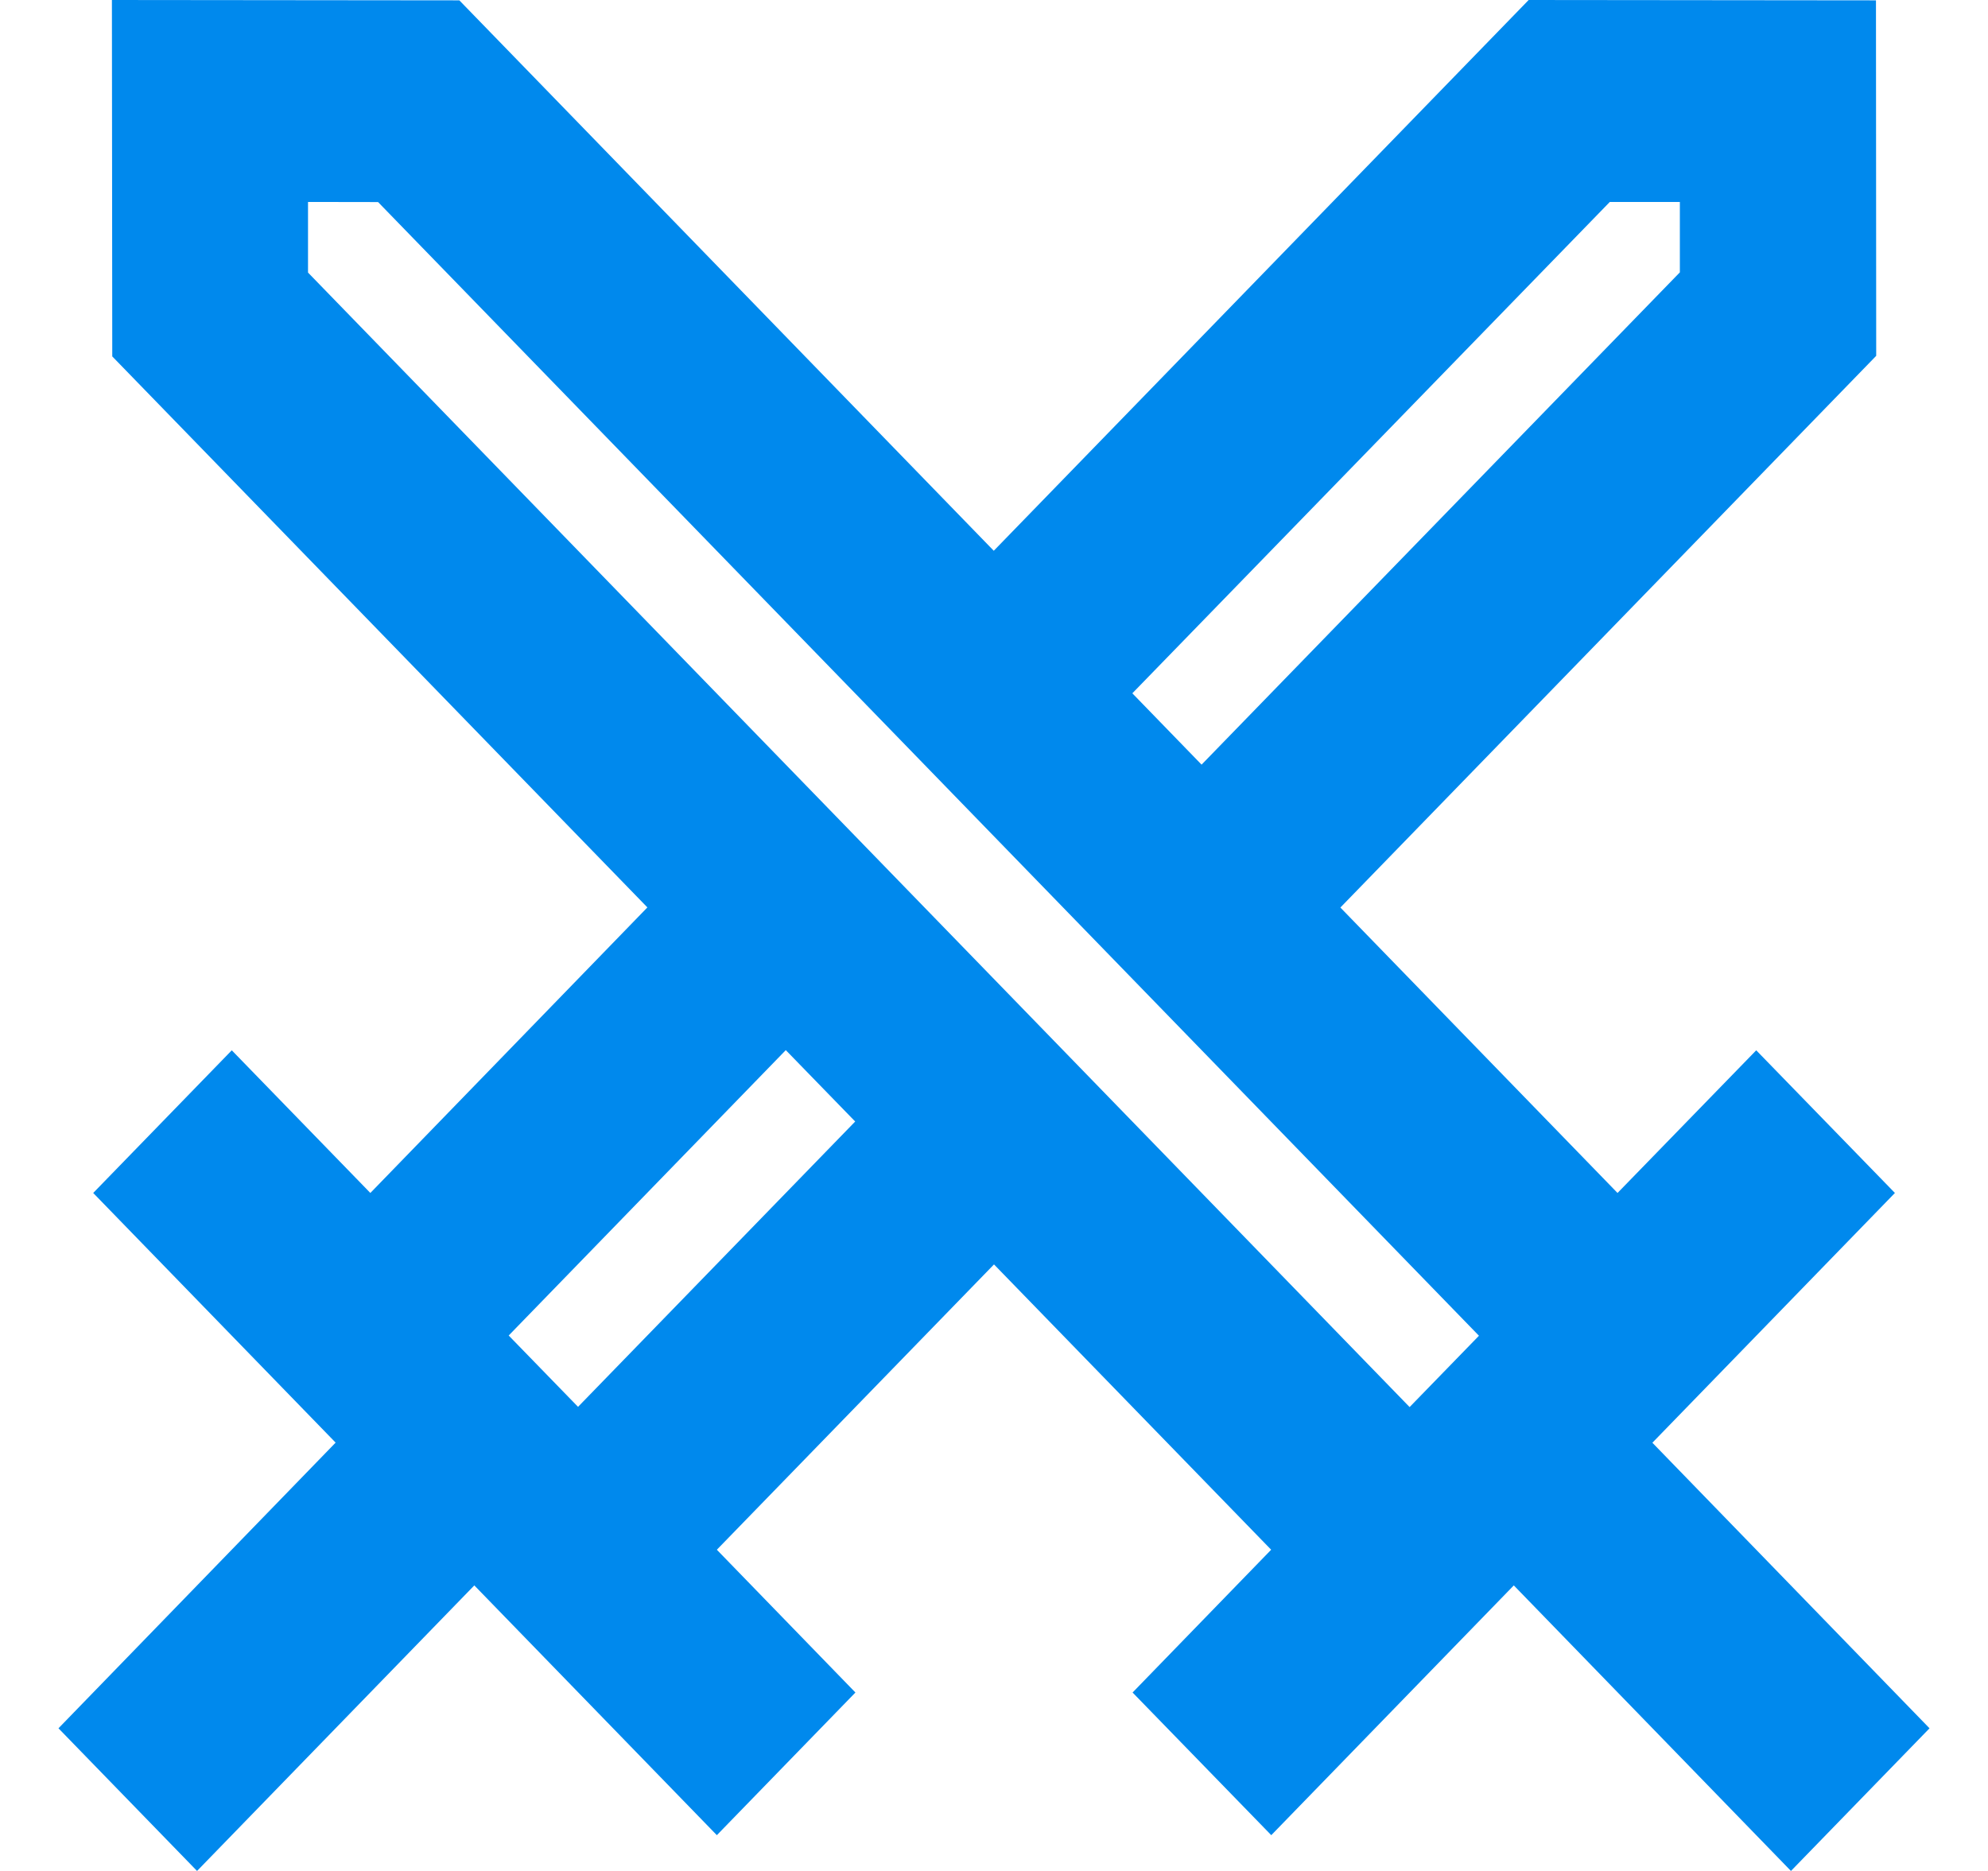
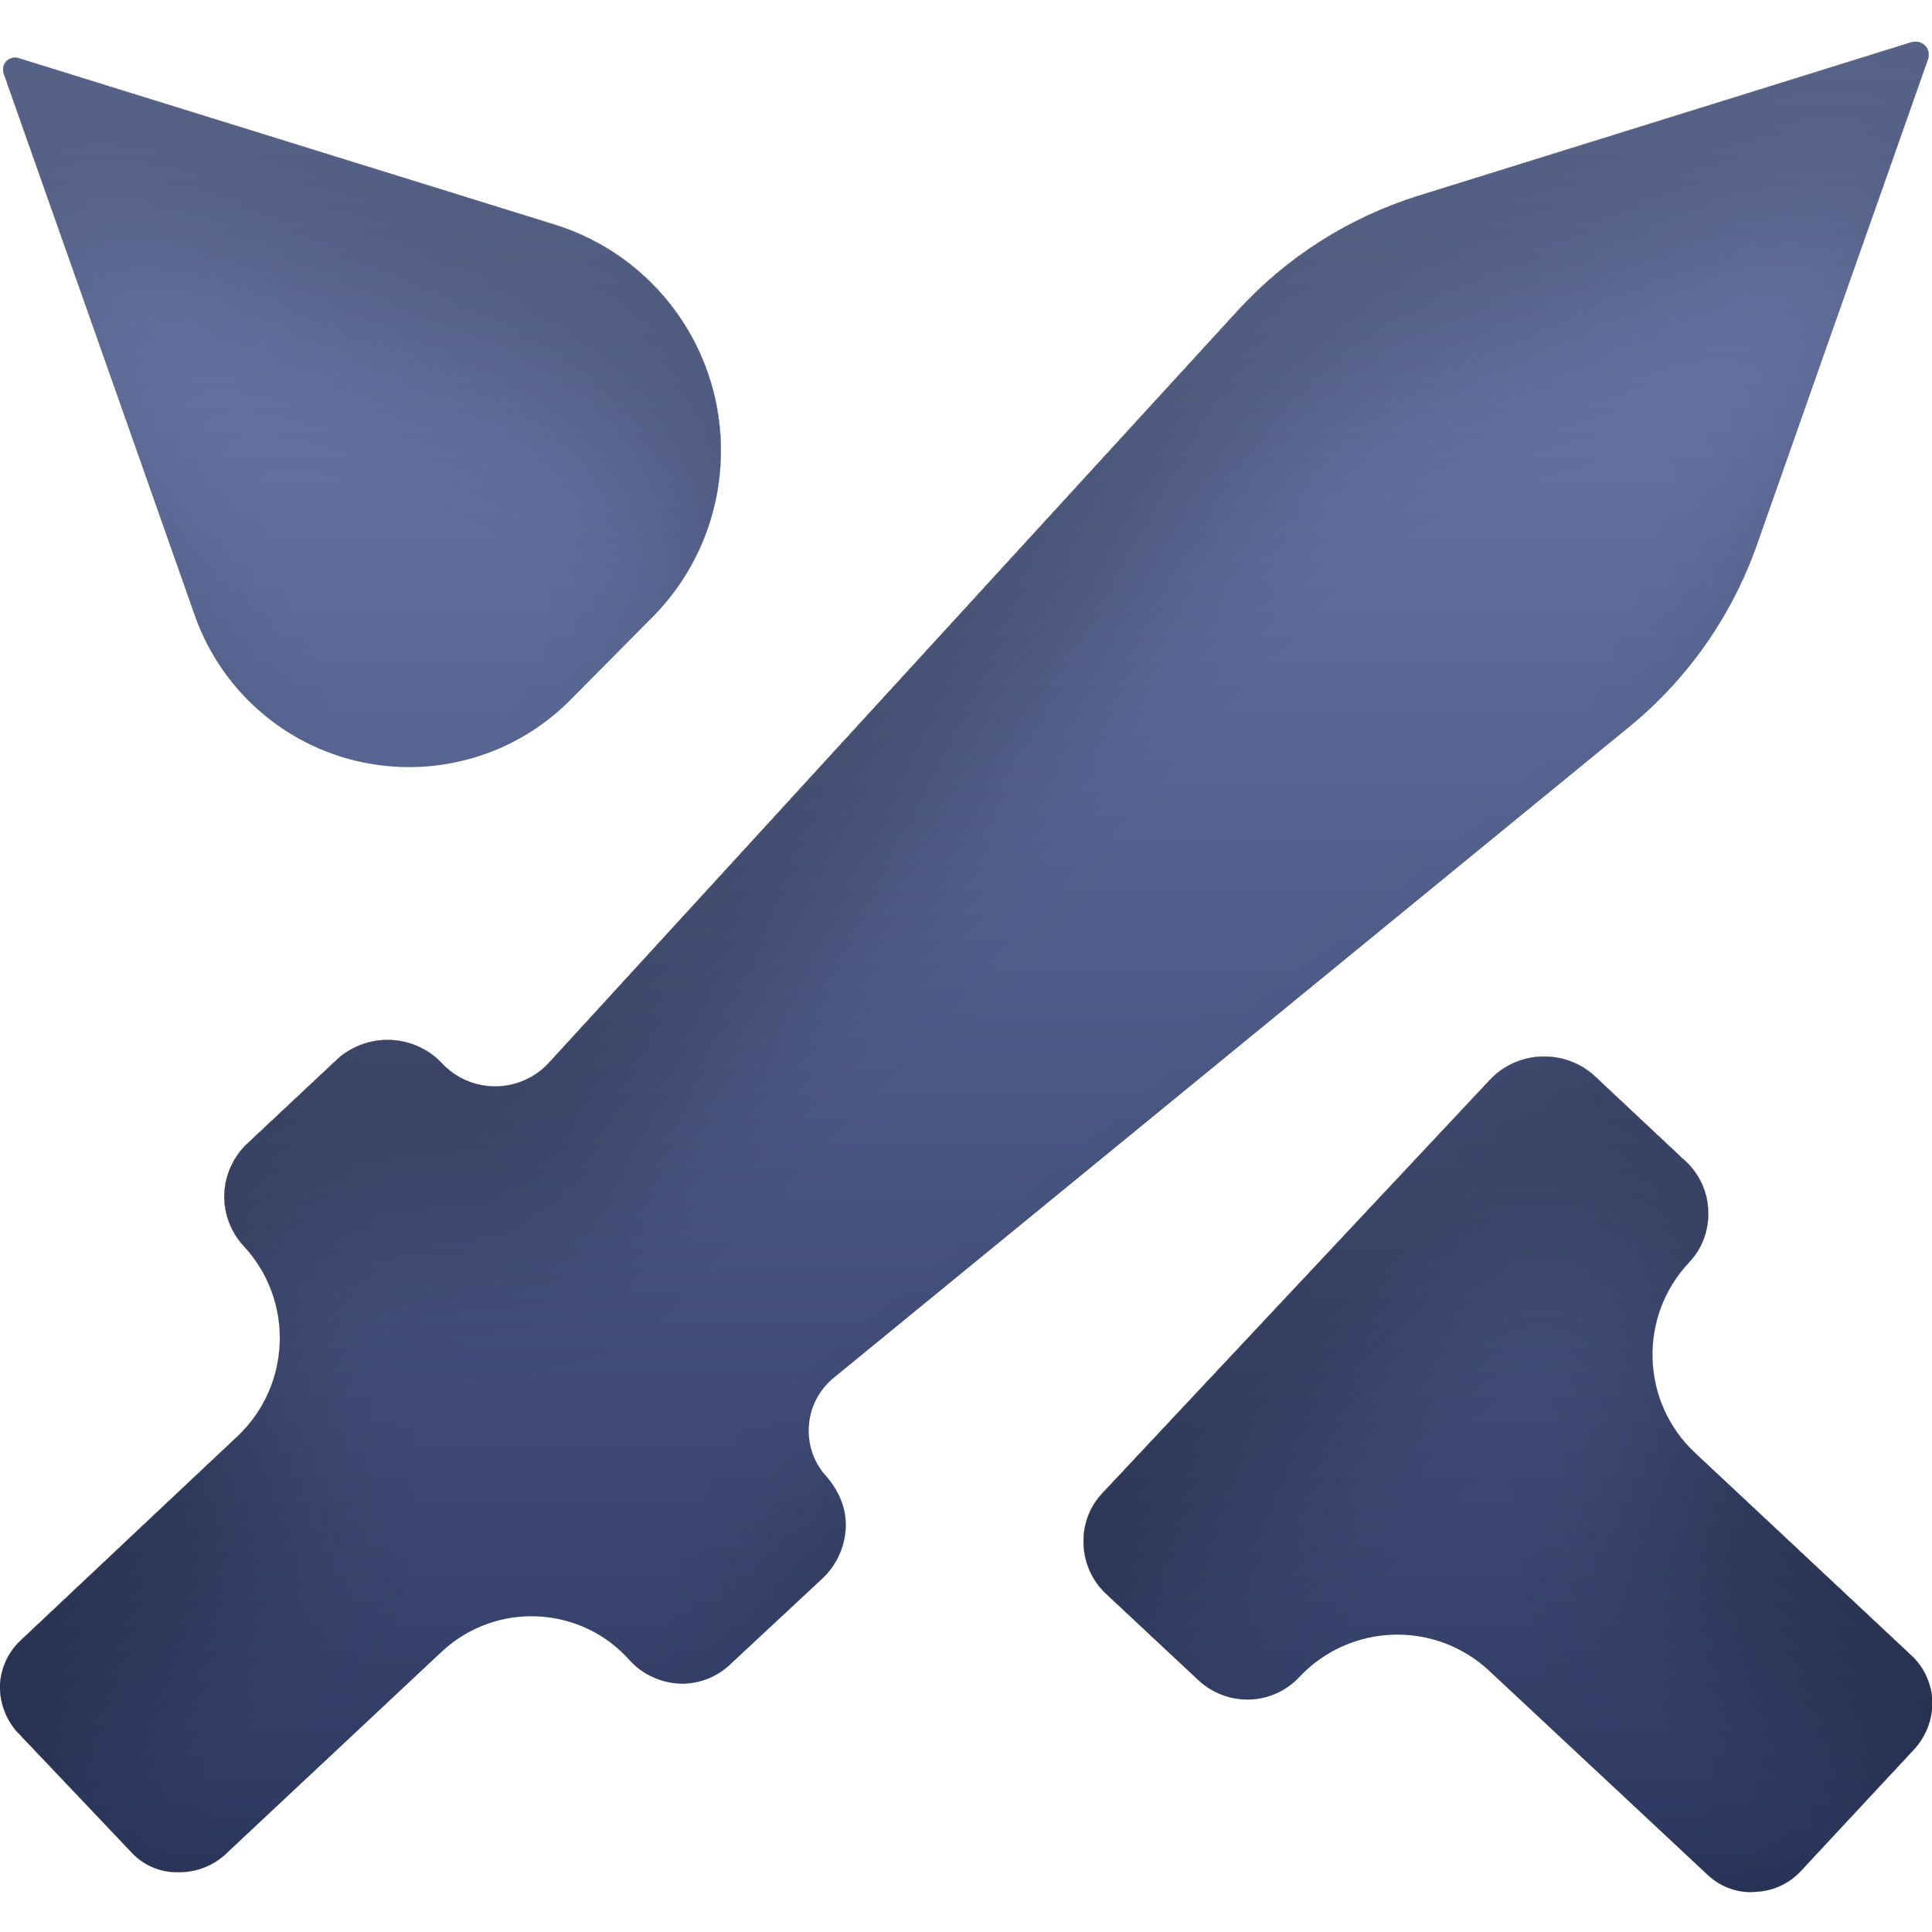
- <svg xmlns="http://www.w3.org/2000/svg" width="17" height="16" viewBox="0 0 17 16" fill="none">
-   <path d="m13.072 0 2.97.003.002 3.04-4.582 4.718 2.37 2.441 1.186-1.22 1.186 1.22-2.074 2.136 2.37 2.442L15.315 16l-2.37-2.442-2.074 2.136-1.186-1.22 1.185-1.221-2.37-2.44-2.37 2.44 1.185 1.221-1.185 1.22-2.074-2.136L1.685 16 .5 14.78l2.37-2.443-2.073-2.135 1.185-1.22 1.185 1.22L5.536 7.76.96 3.048.957 0l2.971.003 4.57 4.707L13.072 0zM6.72 8.98l-2.37 2.441.593.61 2.37-2.44-.593-.61zm7.646-7.253h-.6L9.683 5.929l.592.61 4.09-4.21v-.602zm-11.732 0v.604l9.42 9.702.593-.61-9.414-9.695-.6-.001z" fill="#0089ED" />
+ <svg xmlns="http://www.w3.org/2000/svg" width="16" height="16" viewBox="0 0 16 16" fill="none">
+   <g filter="url(#filter0_i_295_514)">
+     <path d="M1.466 15.505C1.395 15.505 1.324 15.491 1.259 15.462C1.194 15.433 1.135 15.392 1.087 15.339L0.138 14.338C0.045 14.231 -0.004 14.092 0 13.95C0.009 13.812 0.069 13.682 0.17 13.587L1.966 11.896C2.414 11.473 2.437 10.766 2.016 10.316C1.909 10.199 1.853 10.046 1.858 9.889C1.864 9.732 1.931 9.583 2.045 9.474L2.807 8.76C2.927 8.658 3.081 8.606 3.238 8.613C3.396 8.62 3.544 8.687 3.654 8.8C3.893 9.063 4.307 9.063 4.547 8.801L10.252 2.572C10.658 2.128 11.175 1.8 11.75 1.621L15.831 0.35C15.871 0.338 15.915 0.35 15.944 0.381C15.971 0.41 15.979 0.452 15.966 0.49L14.549 4.515C14.341 5.103 13.976 5.624 13.493 6.019L6.905 11.41C6.667 11.604 6.628 11.953 6.816 12.195C6.952 12.342 7.01 12.495 7.004 12.649C6.997 12.809 6.929 12.96 6.813 13.07L6.048 13.783C5.941 13.886 5.798 13.943 5.649 13.944C5.569 13.943 5.49 13.926 5.417 13.894C5.343 13.863 5.277 13.816 5.222 13.758C4.817 13.294 4.109 13.258 3.659 13.678L1.858 15.365C1.754 15.456 1.621 15.505 1.484 15.505H1.466ZM14.51 15.669C14.51 15.67 14.509 15.67 14.509 15.67C14.371 15.672 14.238 15.619 14.138 15.523L12.334 13.838C11.885 13.418 11.182 13.441 10.761 13.888C10.708 13.945 10.644 13.991 10.573 14.023C10.502 14.055 10.426 14.073 10.348 14.075H10.346C10.191 14.079 10.041 14.022 9.927 13.917L9.161 13.2C9.047 13.094 8.98 12.946 8.974 12.79C8.97 12.713 8.982 12.634 9.009 12.561C9.036 12.488 9.077 12.421 9.131 12.365L12.354 8.927C12.466 8.817 12.616 8.753 12.773 8.75C12.931 8.746 13.084 8.802 13.201 8.907L13.957 9.616C14.015 9.668 14.061 9.732 14.093 9.802C14.126 9.873 14.144 9.949 14.146 10.027C14.15 10.105 14.138 10.182 14.111 10.256C14.084 10.329 14.043 10.396 13.989 10.453C13.565 10.902 13.587 11.611 14.038 12.033L15.833 13.714C15.933 13.808 15.995 13.943 16.003 14.085C16.006 14.236 15.95 14.382 15.847 14.492L14.915 15.494C14.864 15.549 14.802 15.593 14.733 15.623C14.664 15.653 14.59 15.668 14.515 15.668H14.511C14.51 15.668 14.51 15.669 14.51 15.669ZM2.192 5.924C1.927 5.706 1.727 5.42 1.613 5.096L0.031 0.608C0.021 0.58 0.025 0.549 0.041 0.523C0.064 0.486 0.11 0.469 0.153 0.482L4.591 1.86C4.92 1.962 5.217 2.149 5.45 2.402C6.161 3.173 6.14 4.366 5.403 5.111L4.725 5.795C4.041 6.486 2.943 6.542 2.192 5.924Z" fill="url(#paint0_linear_295_514)" />
+   </g>
+   <defs>
+     <filter id="filter0_i_295_514" x="0" y="0.345" width="16.003" height="16.687" filterUnits="userSpaceOnUse" color-interpolation-filters="sRGB">
+       <feFlood flood-opacity="0" result="BackgroundImageFix" />
+       <feBlend mode="normal" in="SourceGraphic" in2="BackgroundImageFix" result="shape" />
+       <feColorMatrix in="SourceAlpha" type="matrix" values="0 0 0 0 0 0 0 0 0 0 0 0 0 0 0 0 0 0 127 0" result="hardAlpha" />
+       <feOffset dy="1.362" />
+       <feGaussianBlur stdDeviation="0.681" />
+       <feComposite in2="hardAlpha" operator="arithmetic" k2="-1" k3="1" />
+       <feColorMatrix type="matrix" values="0 0 0 0 0 0 0 0 0 0 0 0 0 0 0 0 0 0 0.24 0" />
+       <feBlend mode="normal" in2="shape" result="effect1_innerShadow_295_514" />
+     </filter>
+     <linearGradient id="paint0_linear_295_514" x1="8.001" y1="0.33" x2="8.001" y2="15.67" gradientUnits="userSpaceOnUse">
+       <stop stop-color="#7281B2" />
+       <stop offset="1" stop-color="#2D3860" />
+     </linearGradient>
+   </defs>
</svg>
